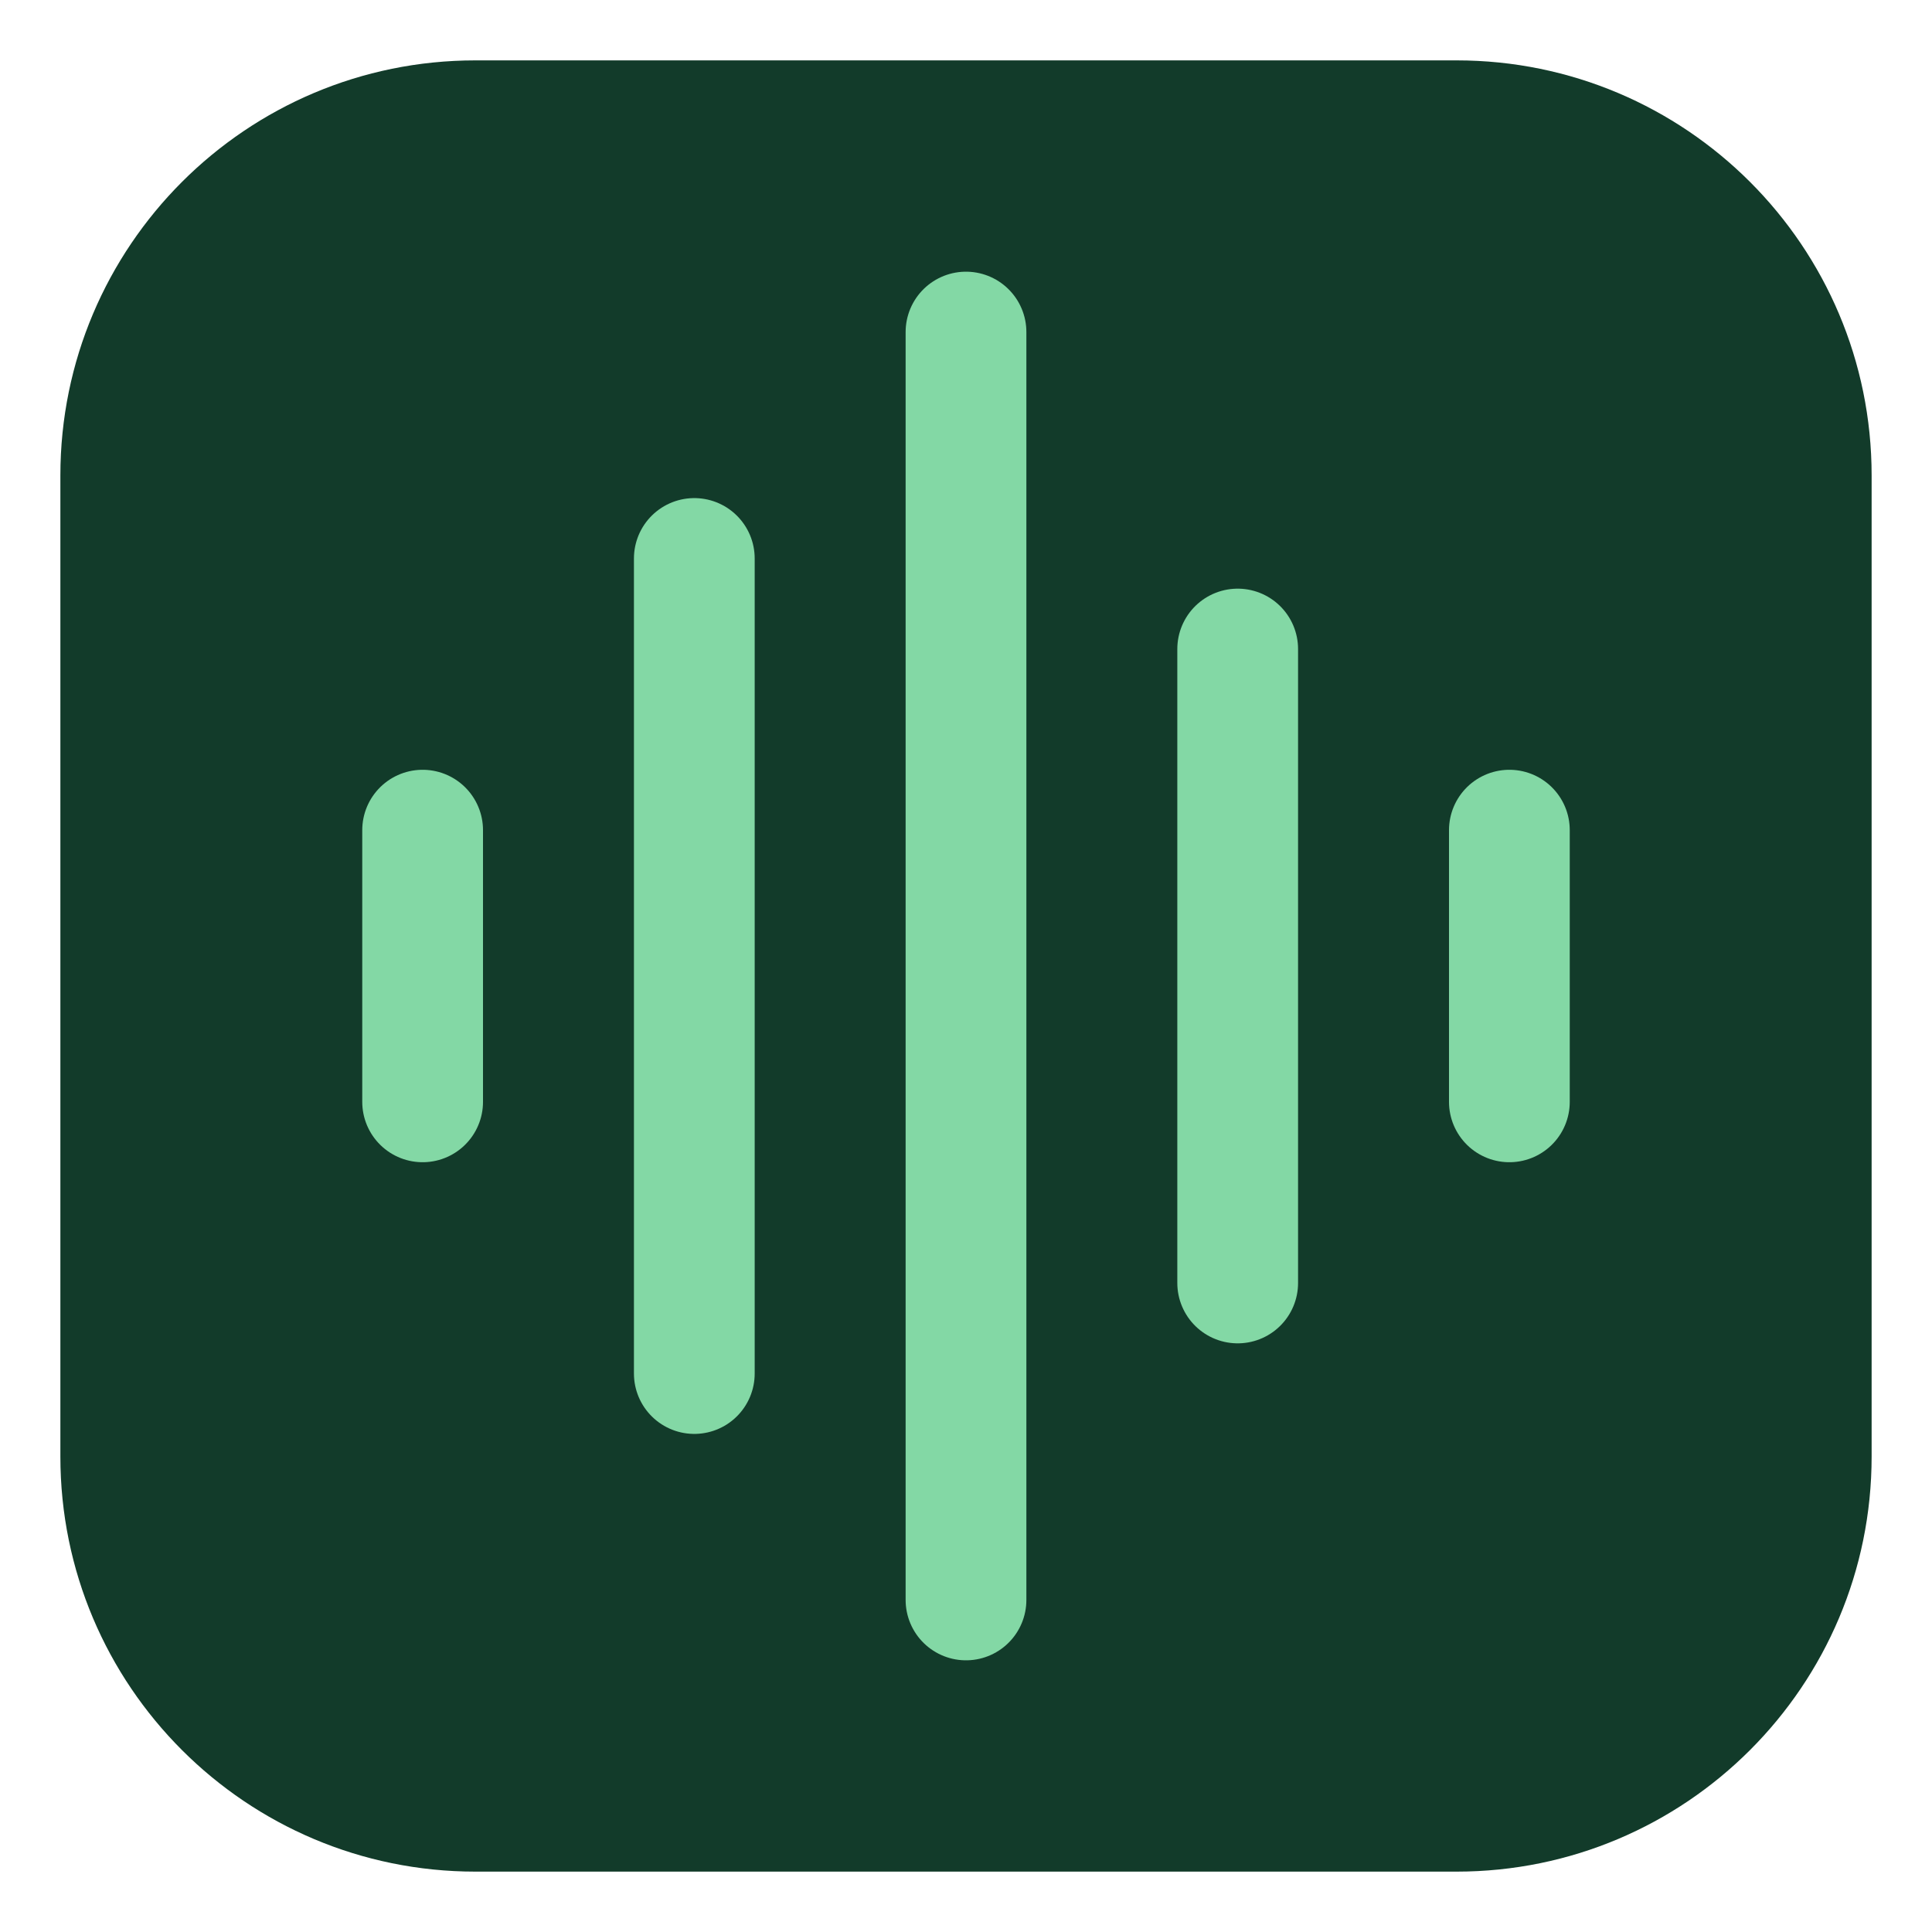
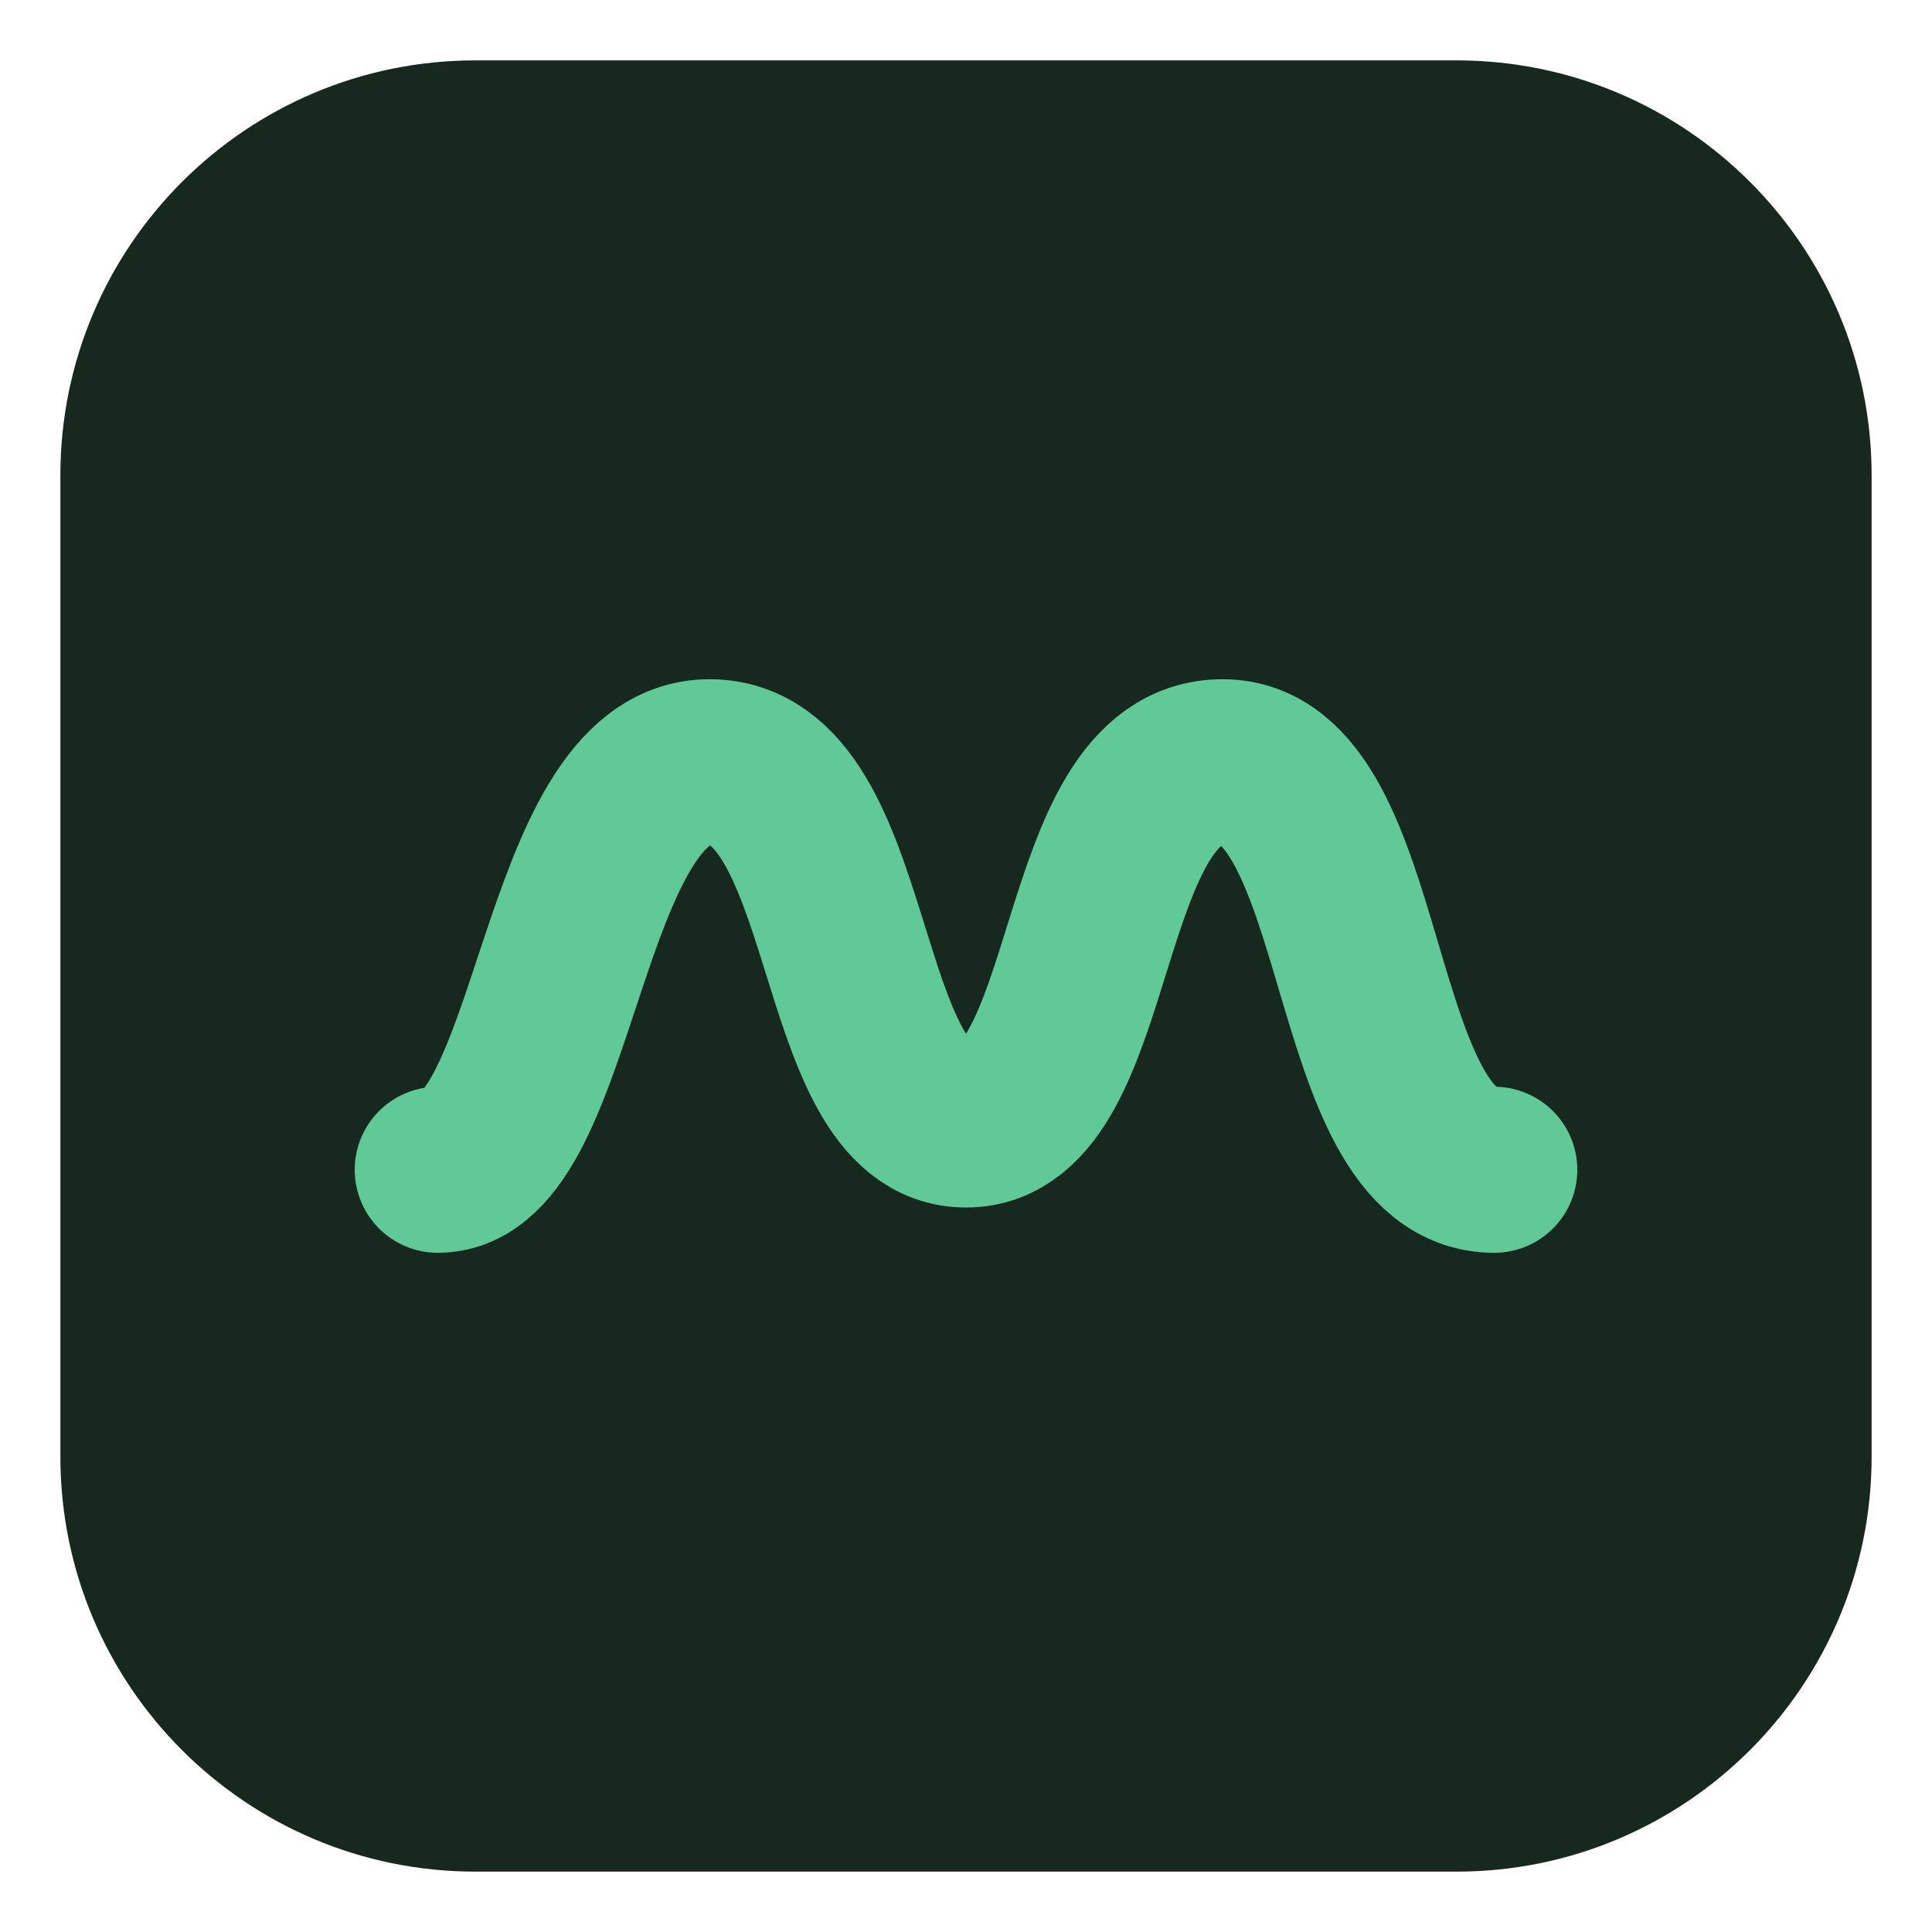
<svg xmlns="http://www.w3.org/2000/svg" width="1024" height="1024" viewBox="0 0 1024 1024">
-   <rect x="32" y="32" width="960" height="960" rx="220" fill="#123b2a" />
-   <path d="M224 440v144m144-288v432m144-552v672m144-504v336m144-240v144" fill="none" stroke="#83d8a5" stroke-width="64" stroke-linecap="round" />
+   <rect x="32" y="32" width="960" height="960" rx="220" fill="#17291f" />
+   <path d="M232 620c64 0 64-216 144-216s64 192 136 192 56-192 136-192 64 216 144 216" fill="none" stroke="#60c997" stroke-width="88" stroke-linecap="round" stroke-linejoin="round" />
</svg>
